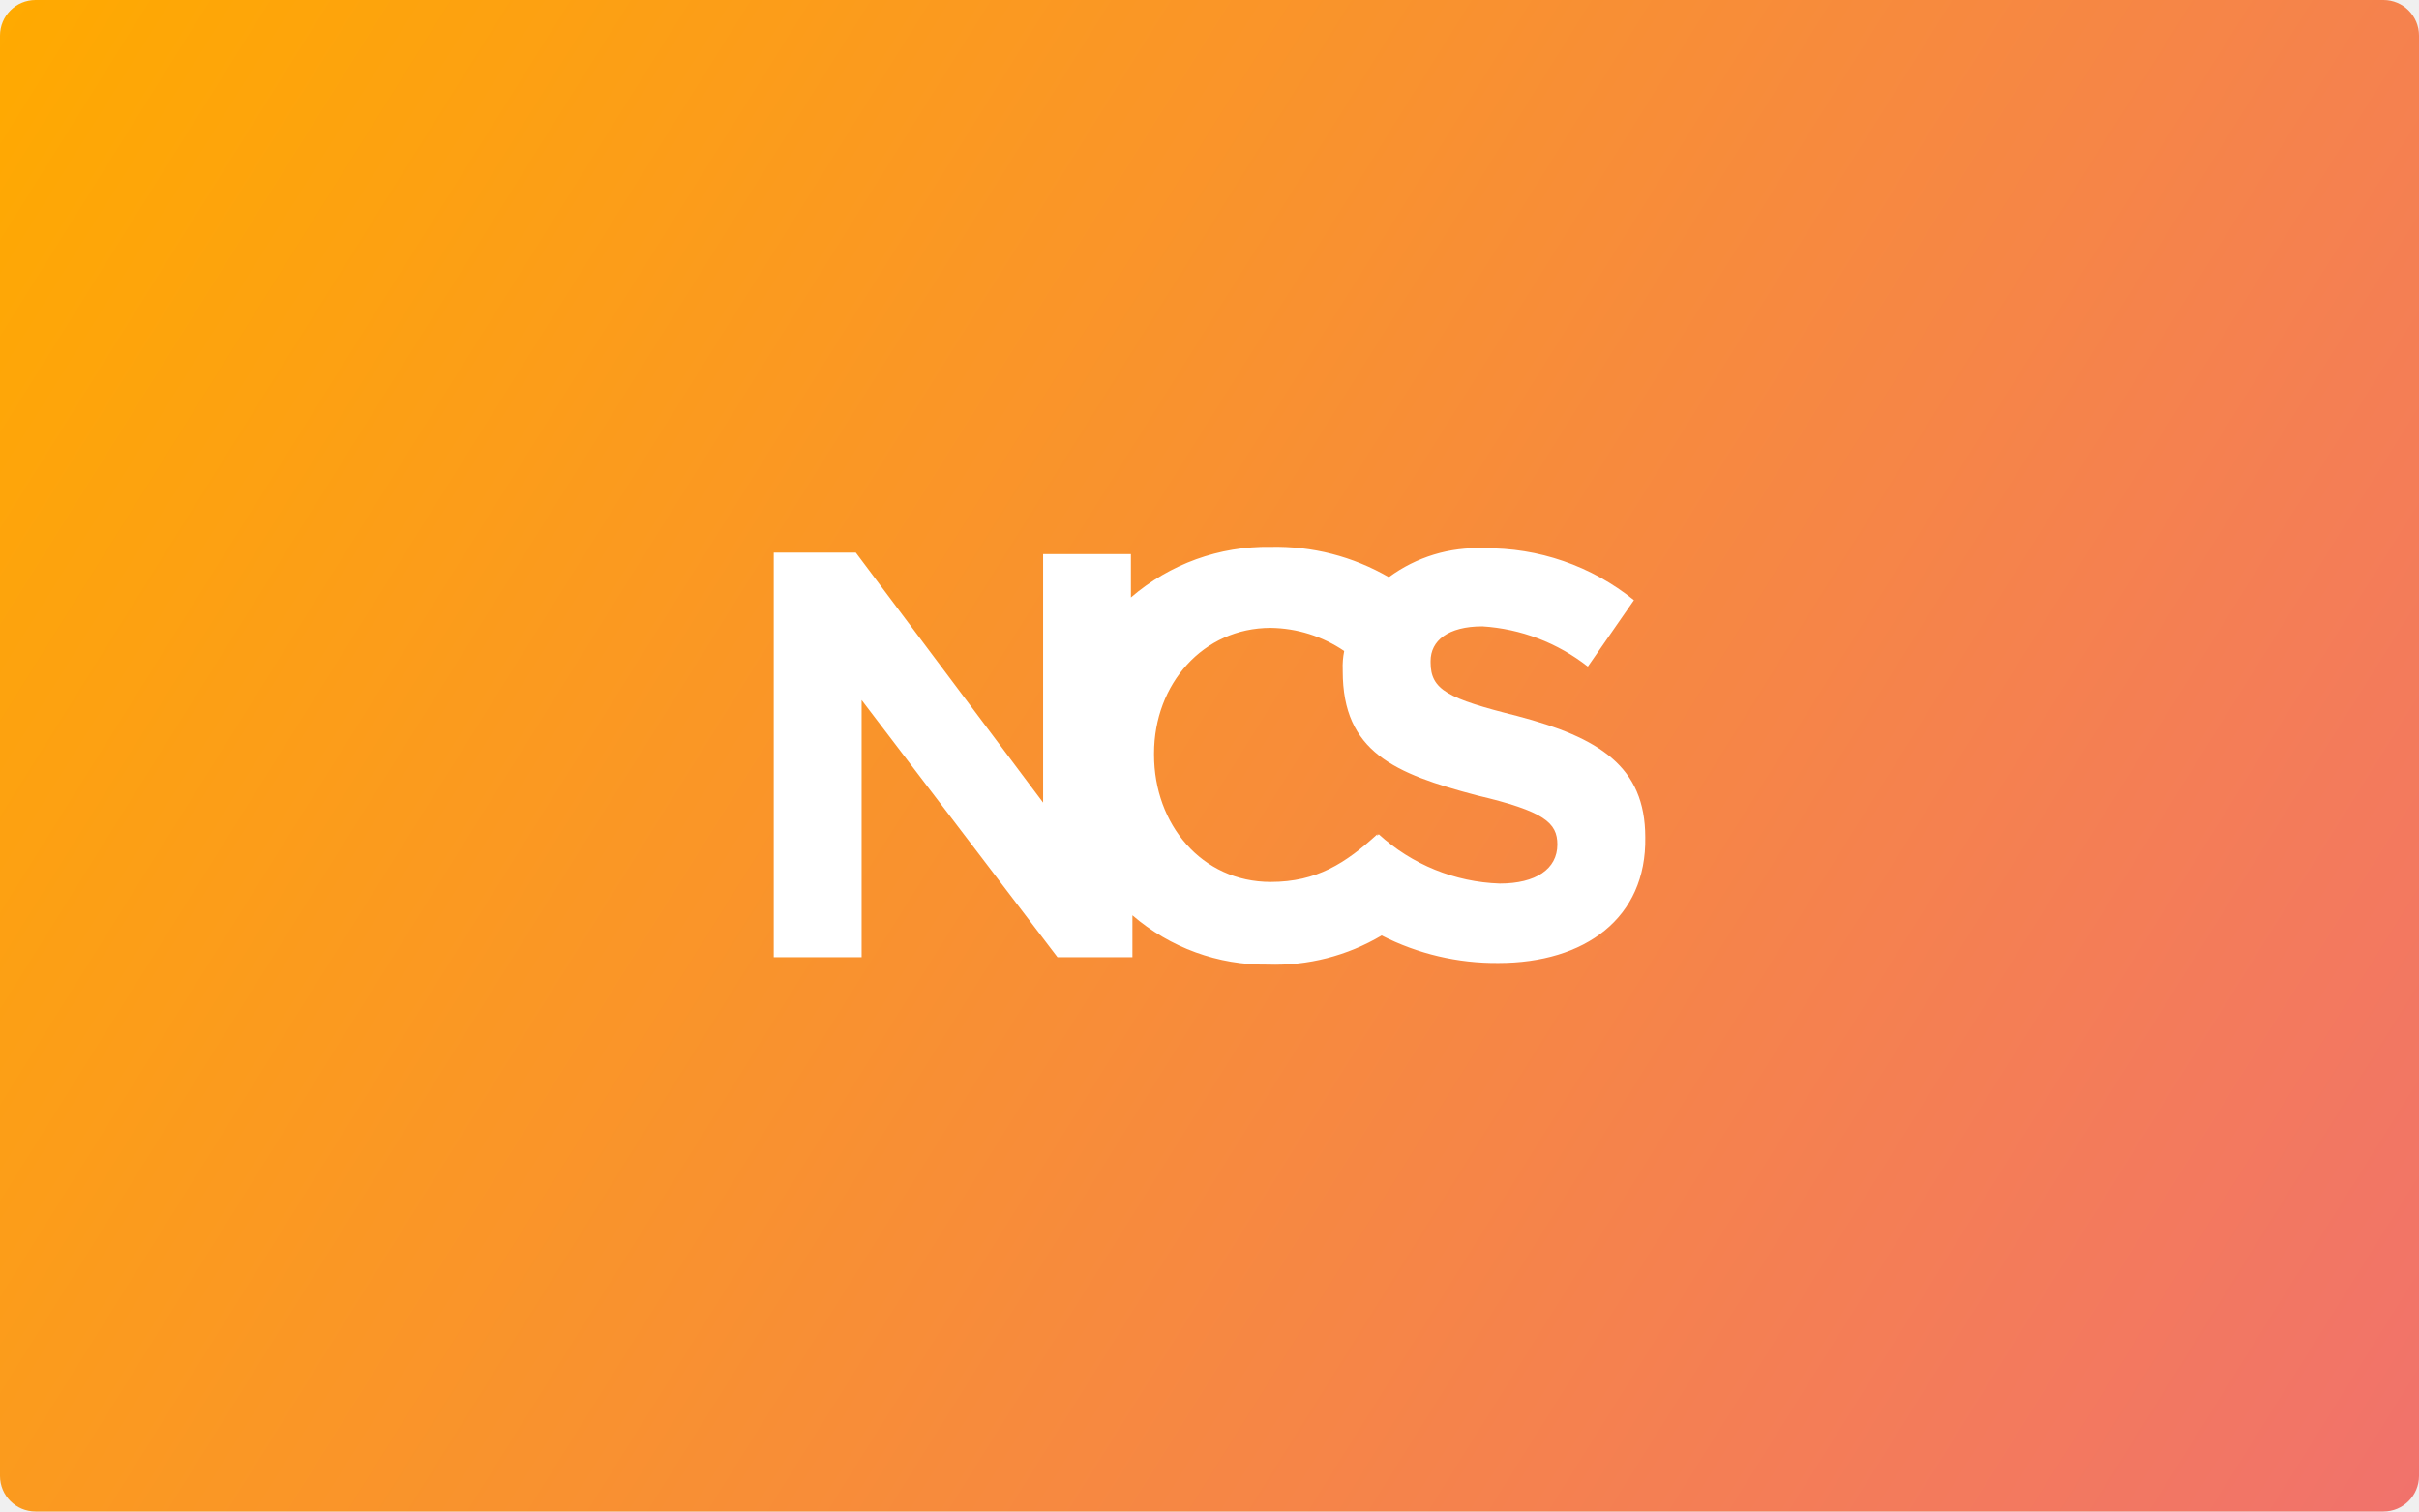
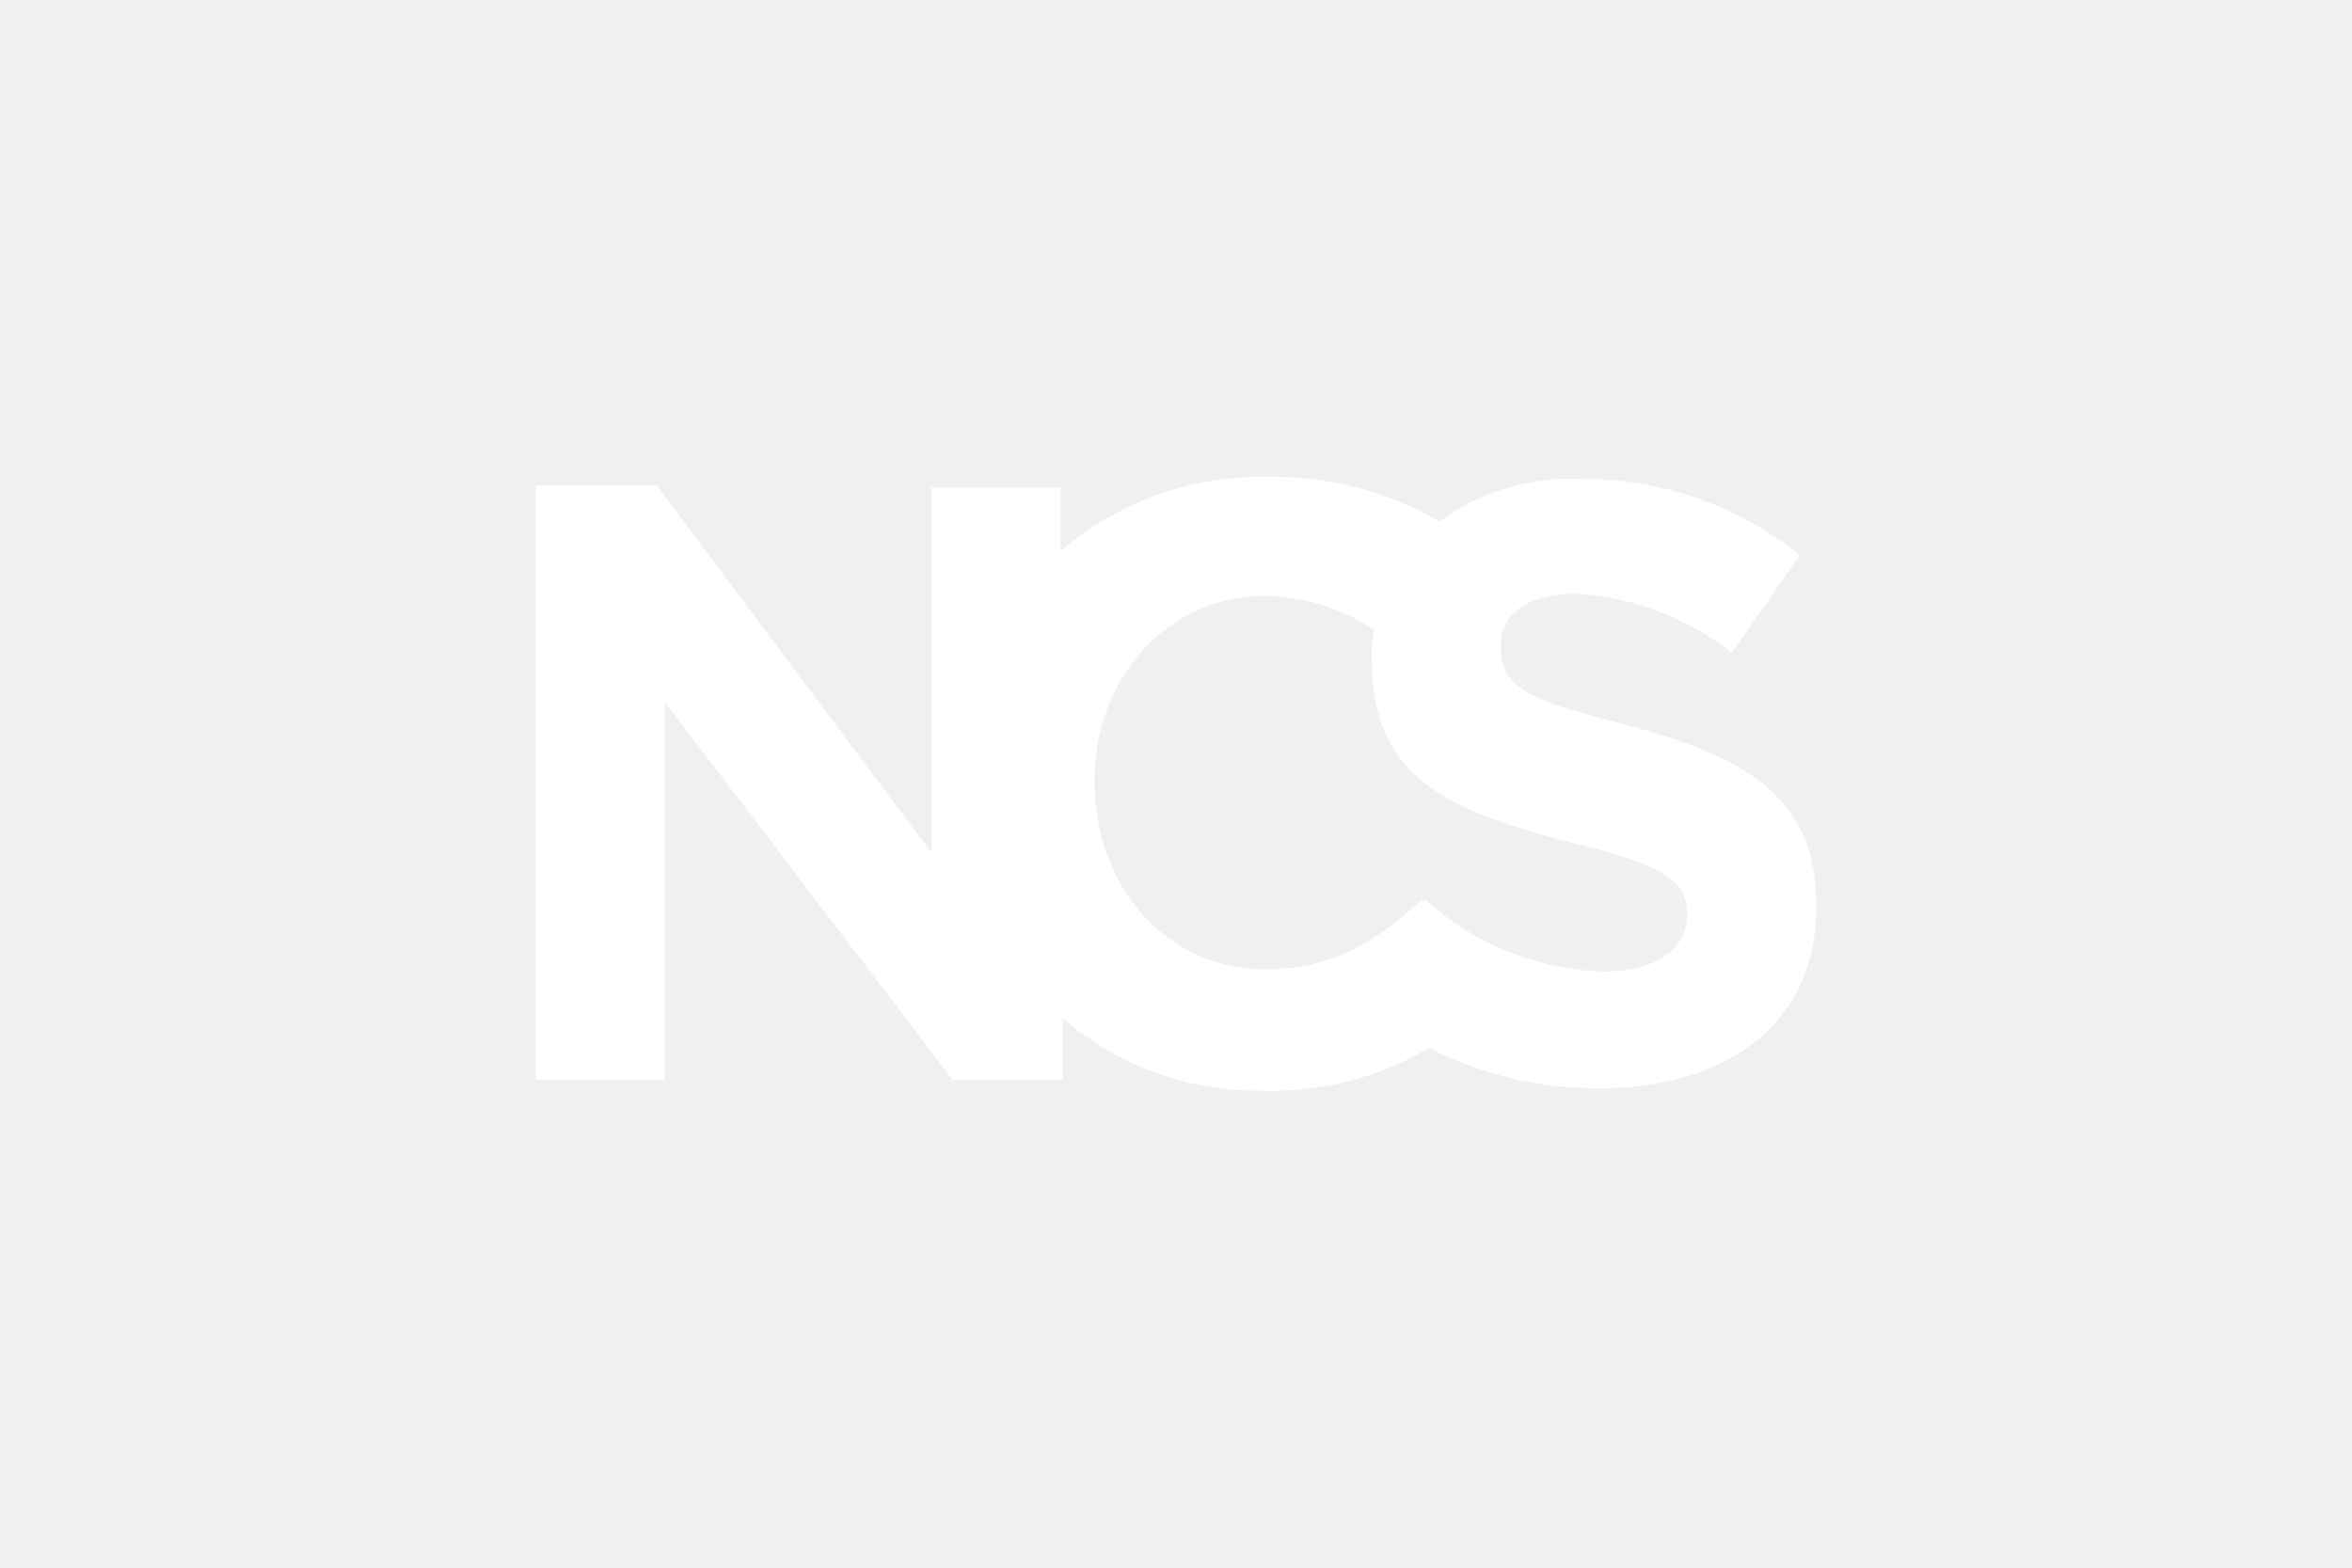
- <svg xmlns="http://www.w3.org/2000/svg" width="544" height="340" viewBox="0 0 544 340" fill="none">
-   <path d="M536 0H8C3.582 0 0 3.582 0 8V332C0 336.418 3.582 340 8 340H536C540.418 340 544 336.418 544 332V8C544 3.582 540.418 0 536 0Z" fill="url(#paint0_linear)" />
-   <path fill-rule="evenodd" clip-rule="evenodd" d="M369.995 188.337C369.995 172.412 359.625 165.911 341.167 161.043C325.613 157.142 321.724 155.187 321.724 149.018V148.686C321.724 144.14 325.613 140.894 333.39 140.894C342.018 141.438 350.28 144.594 357.083 149.946L367.452 134.998C357.903 127.287 345.969 123.162 333.712 123.336C326.053 122.986 318.506 125.281 312.33 129.837C304.26 125.157 295.062 122.797 285.743 123.014C274.233 122.815 263.052 126.865 254.323 134.393V124.637H234.579V180.536L192.468 124.314H174V215.31H193.764V157.465L237.814 215.31H254.665V205.885C263.131 213.179 273.961 217.122 285.12 216.973C294.098 217.279 302.978 215.006 310.712 210.421C318.847 214.572 327.86 216.695 336.987 216.61C356.39 216.61 370.316 206.531 369.995 188.337ZM337.279 198.739C345.377 198.739 350.23 195.484 350.23 189.96C350.23 185.082 347.316 182.481 332.104 178.903C313.626 174.025 301.96 169.157 301.96 150.953V150.661C301.899 149.245 302.01 147.827 302.292 146.438C297.408 143.119 291.661 141.311 285.763 141.237C270.581 141.237 259.528 153.856 259.528 169.459V169.782C259.528 185.384 270.219 198.376 285.763 198.376C296.132 198.376 302.613 194.153 309.737 187.652V187.985L310.059 187.652C317.529 194.477 327.18 198.408 337.279 198.739Z" fill="white" />
-   <defs>
-     <linearGradient id="paint0_linear" x1="0" y1="0" x2="544" y2="340" gradientUnits="userSpaceOnUse">
-       <stop stop-color="#FFAA00" />
-       <stop offset="1" stop-color="#F1726C" />
-     </linearGradient>
-   </defs>
+ <svg xmlns="http://www.w3.org/2000/svg" width="360" height="240" viewBox="0 0 360 240" fill="none">
+   <path fill-rule="evenodd" clip-rule="evenodd" d="M277.995 138.337C277.995 122.412 267.625 115.911 249.167 111.043C233.613 107.142 229.724 105.187 229.724 99.018V98.686C229.724 94.14 233.613 90.894 241.39 90.894C250.018 91.438 258.28 94.594 265.083 99.945L275.452 84.998C265.903 77.287 253.969 73.162 241.712 73.336C234.053 72.986 226.506 75.281 220.33 79.837C212.26 75.157 203.062 72.796 193.743 73.014C182.233 72.815 171.052 76.865 162.323 84.393V74.636H142.579V130.536L100.468 74.314H82V165.31H101.764V107.465L145.814 165.31H162.665V155.885C171.131 163.179 181.961 167.122 193.12 166.973C202.098 167.279 210.978 165.006 218.712 160.421C226.847 164.572 235.86 166.695 244.987 166.61C264.39 166.61 278.316 156.531 277.995 138.337ZM245.279 148.739C253.377 148.739 258.23 145.484 258.23 139.96C258.23 135.082 255.316 132.481 240.104 128.903C221.626 124.025 209.96 119.157 209.96 100.953V100.661C209.899 99.245 210.01 97.827 210.292 96.438C205.408 93.119 199.661 91.311 193.763 91.237C178.581 91.237 167.528 103.856 167.528 119.459V119.782C167.528 135.384 178.219 148.376 193.763 148.376C204.132 148.376 210.613 144.153 217.737 137.652V137.985L218.059 137.652C225.529 144.477 235.18 148.408 245.279 148.739Z" fill="white" />
</svg>
